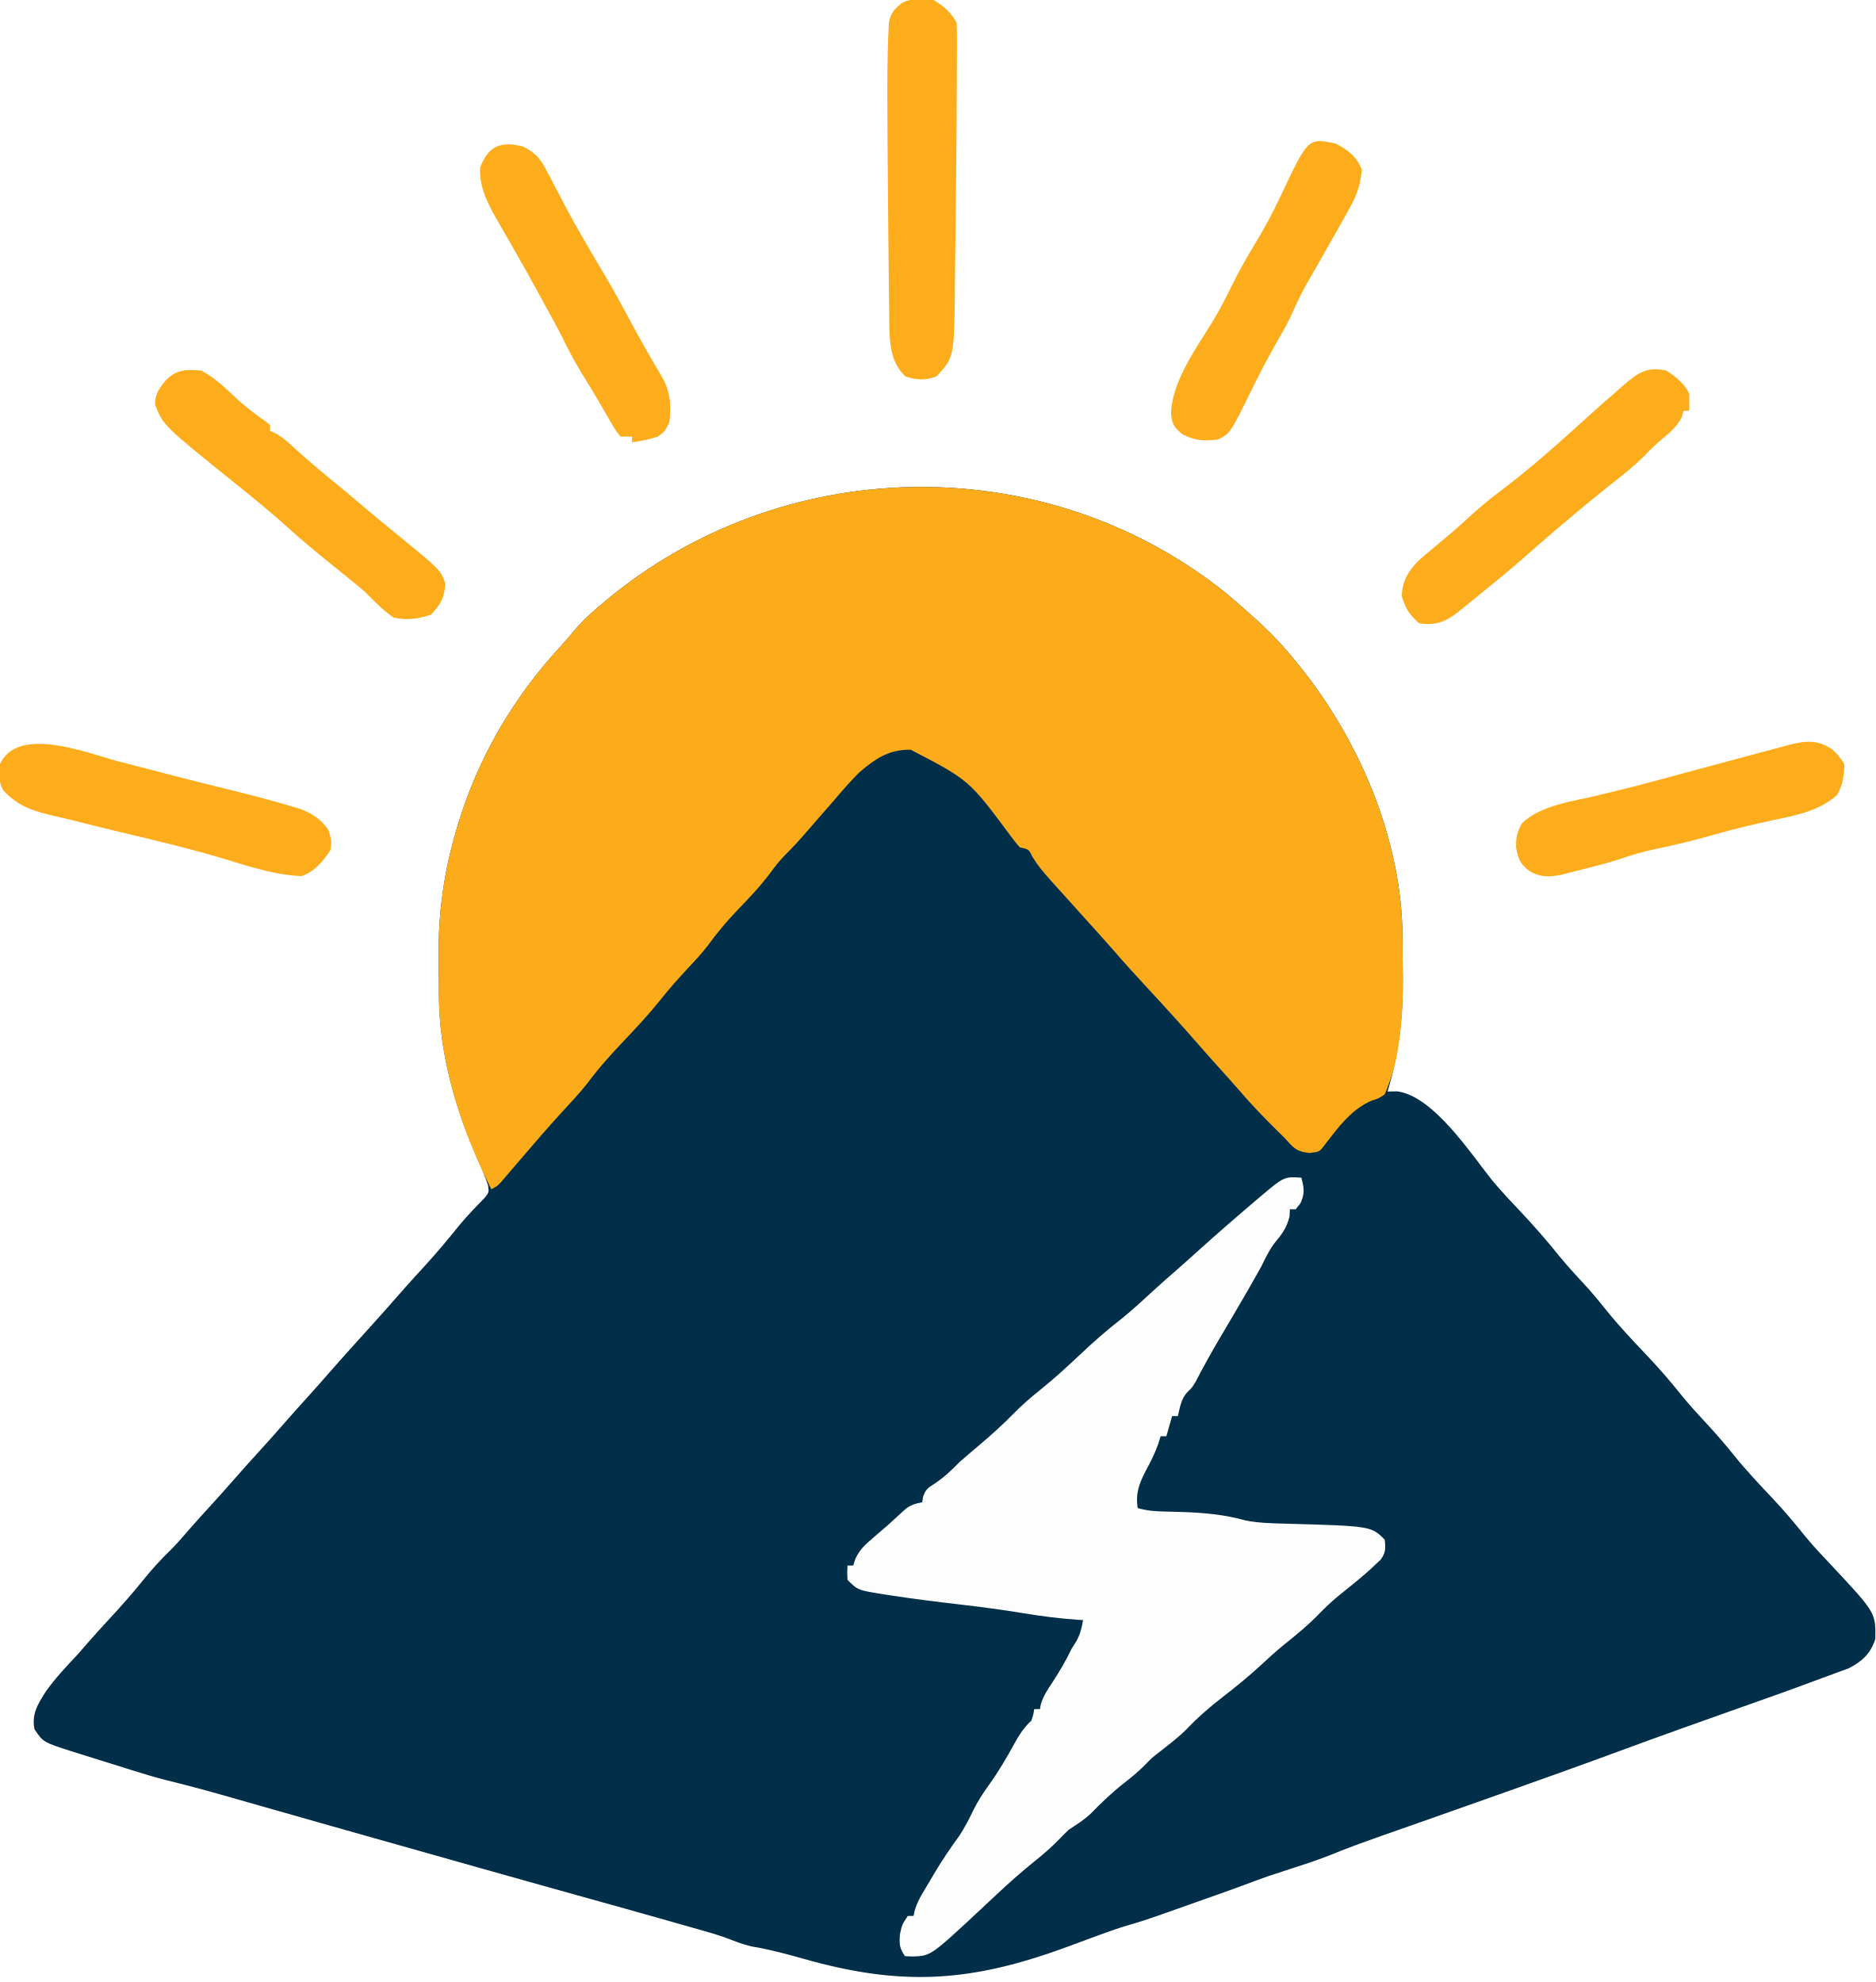
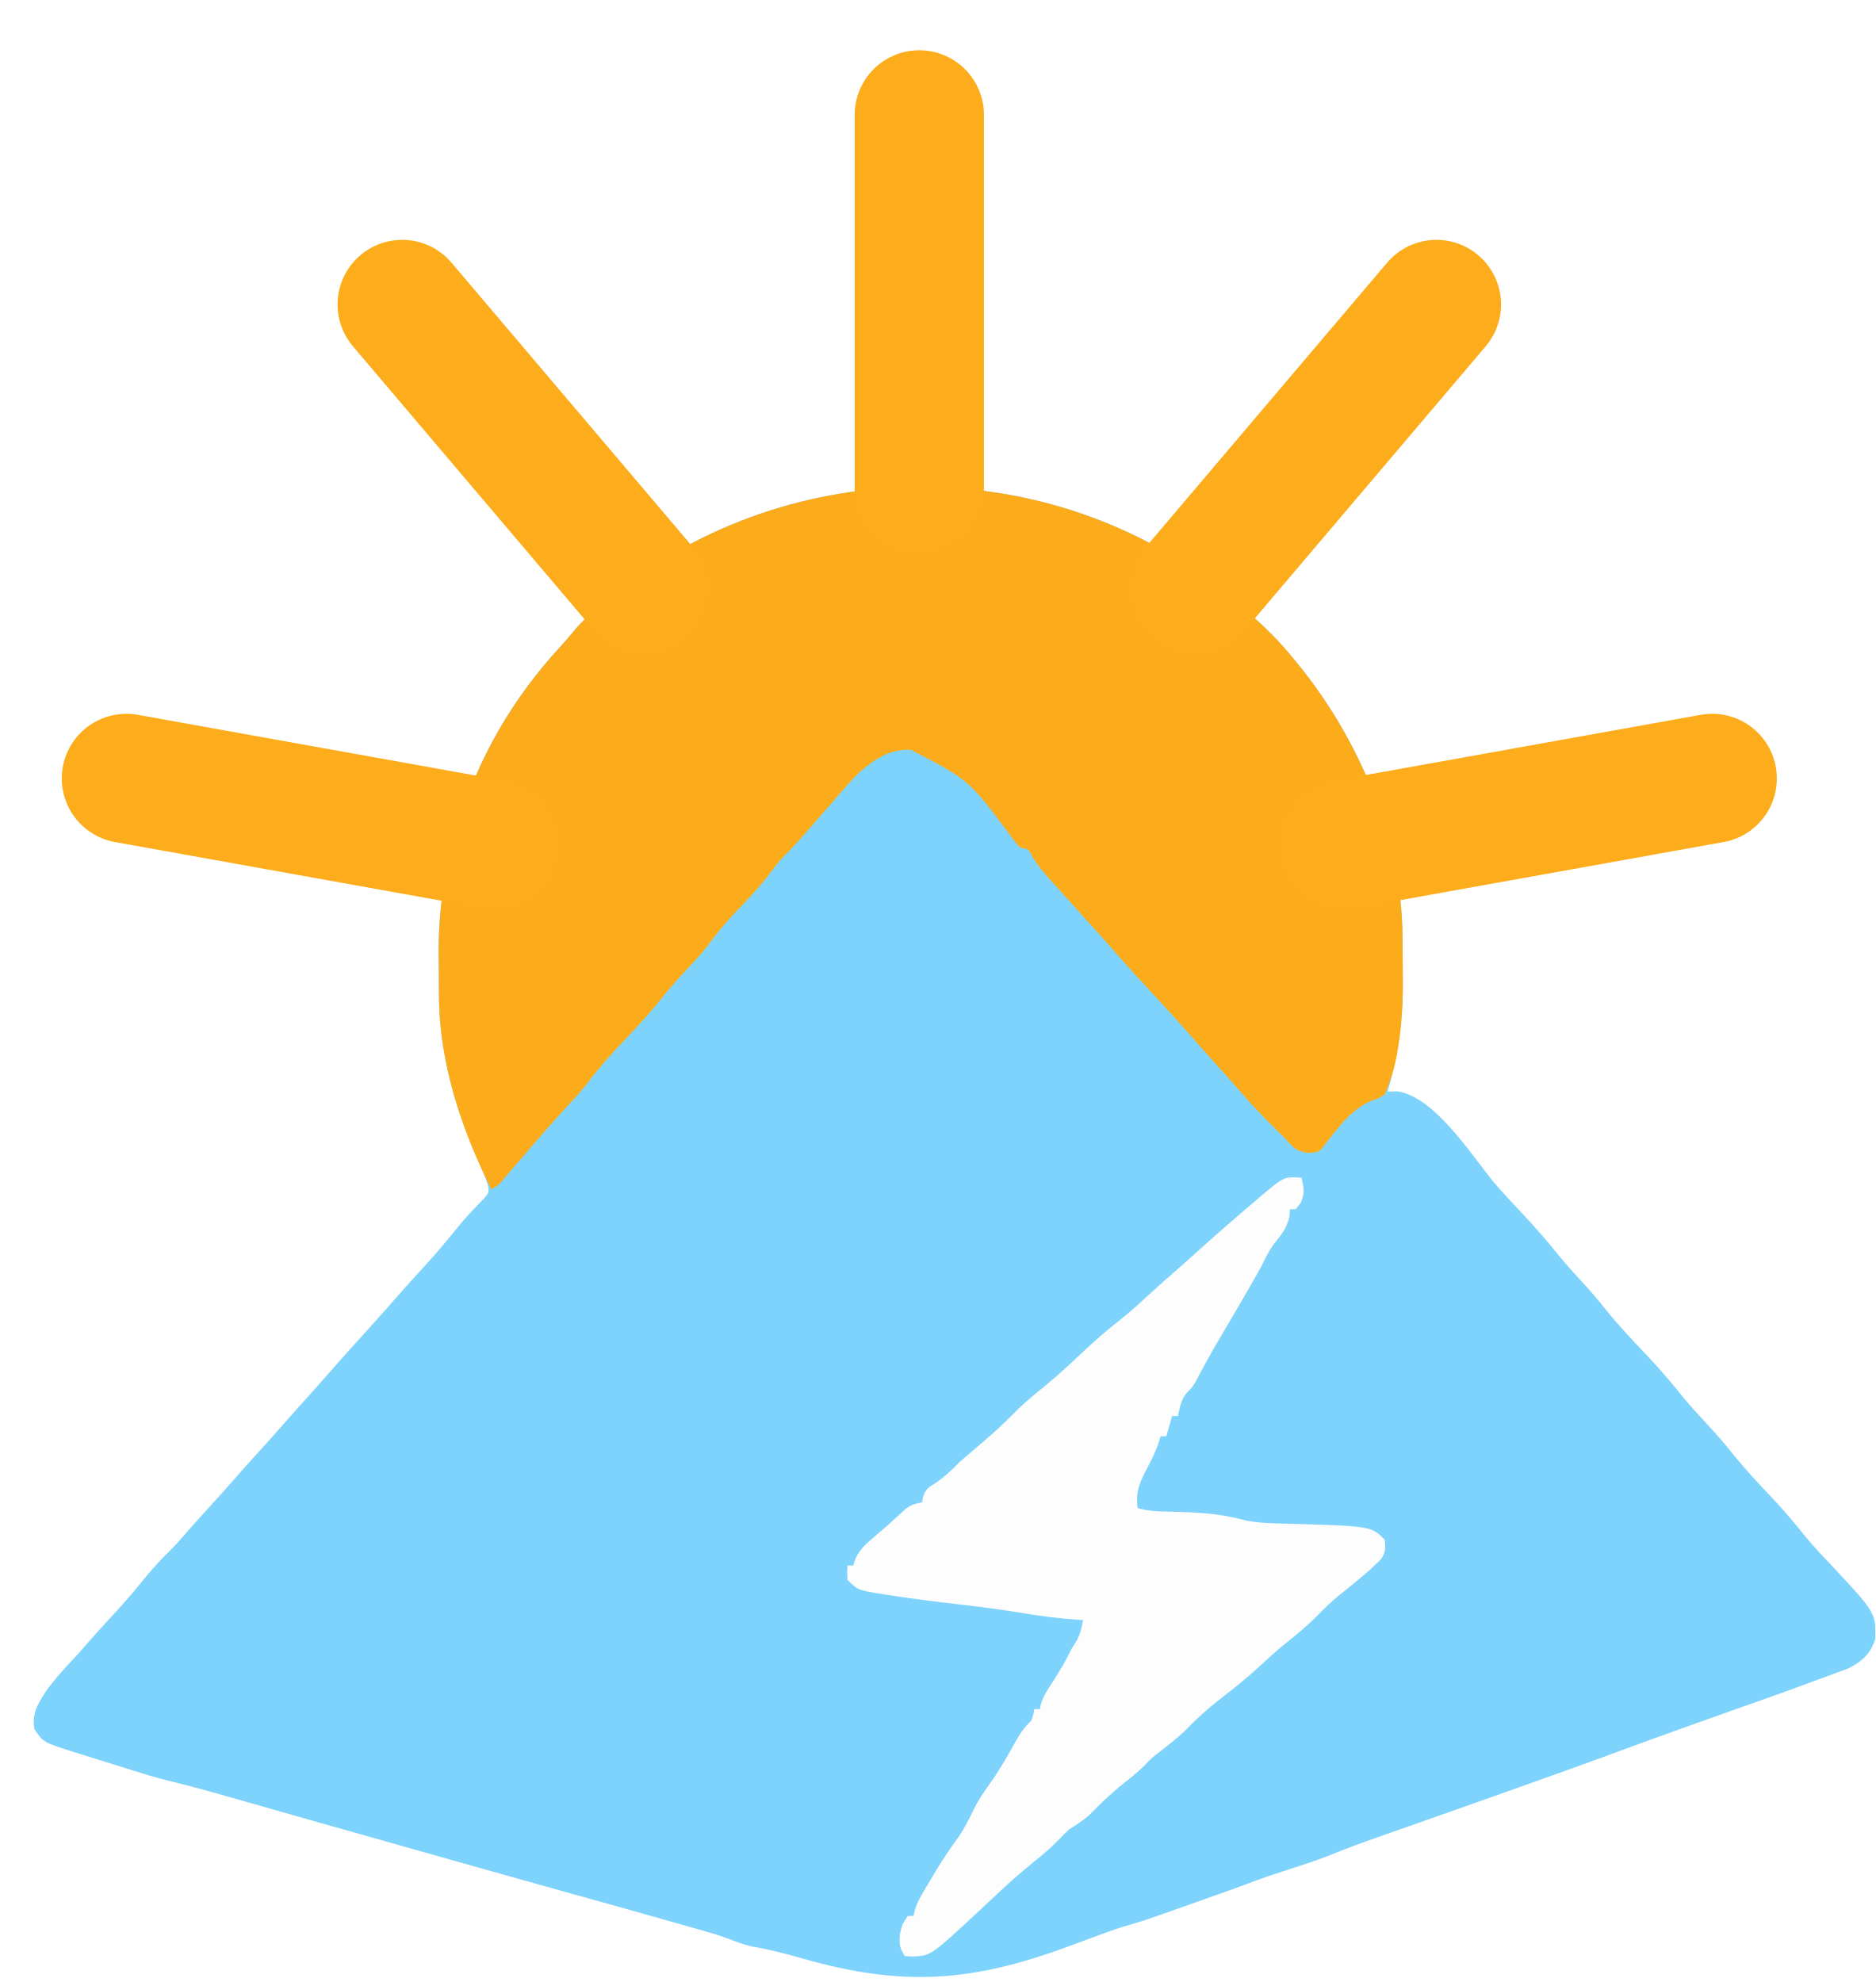
<svg xmlns="http://www.w3.org/2000/svg" version="1.1" width="653" height="690">
-   <path d="M0 0 C1.7 1.444 3.387 2.902 5.062 4.375 C6.007 5.199 6.952 6.022 7.926 6.871 C13.395 11.733 18.467 16.681 23.062 22.375 C23.82 23.295 24.578 24.216 25.359 25.164 C46.39 51.223 61.064 85.834 61.266 119.617 C61.271 120.384 61.277 121.152 61.283 121.942 C61.292 123.561 61.299 125.179 61.303 126.798 C61.312 129.209 61.343 131.62 61.375 134.031 C61.467 147.5 59.956 160.455 56.062 173.375 C57.733 173.344 57.733 173.344 59.438 173.312 C72.031 174.97 85.011 194.981 92.586 204.43 C95.619 208.037 98.825 211.452 102.062 214.875 C106.916 220.007 111.511 225.243 115.922 230.766 C119.007 234.527 122.318 238.067 125.613 241.645 C127.923 244.22 130.095 246.858 132.25 249.562 C136.737 255.133 141.621 260.277 146.545 265.463 C150.886 270.057 154.951 274.788 158.891 279.734 C161.343 282.716 163.933 285.551 166.562 288.375 C169.975 292.041 173.249 295.772 176.375 299.688 C180.634 304.986 185.24 309.891 189.907 314.825 C194.067 319.245 197.936 323.817 201.719 328.566 C204.557 331.968 207.58 335.16 210.625 338.375 C226.003 354.826 226.003 354.826 225.832 363.988 C224.177 369.12 221.21 371.785 216.574 374.168 C215.306 374.651 214.031 375.116 212.75 375.562 C212.124 375.796 211.498 376.03 210.854 376.271 C209.61 376.734 208.364 377.19 207.115 377.636 C205.209 378.322 203.313 379.035 201.418 379.749 C196.796 381.486 192.147 383.137 187.492 384.781 C185.624 385.443 183.755 386.105 181.887 386.768 C180.431 387.283 180.431 387.283 178.947 387.809 C164.96 392.764 150.981 397.732 137.062 402.875 C124.679 407.447 112.252 411.894 99.812 416.312 C98.852 416.654 97.891 416.995 96.901 417.347 C86.93 420.888 76.955 424.416 66.973 427.926 C66.19 428.201 65.408 428.476 64.601 428.76 C60.983 430.033 57.364 431.304 53.743 432.57 C47.581 434.731 41.48 436.98 35.433 439.446 C31.162 441.12 26.799 442.519 22.438 443.938 C20.653 444.521 18.869 445.105 17.086 445.691 C16.312 445.943 15.537 446.196 14.74 446.455 C11.858 447.445 9.012 448.513 6.161 449.59 C2.818 450.841 -0.545 452.032 -3.91 453.223 C-4.637 453.48 -5.364 453.737 -6.112 454.003 C-7.636 454.542 -9.159 455.08 -10.683 455.618 C-12.998 456.437 -15.313 457.258 -17.627 458.08 C-19.117 458.607 -20.607 459.134 -22.098 459.66 C-22.78 459.903 -23.463 460.146 -24.166 460.396 C-27.246 461.48 -30.321 462.484 -33.462 463.377 C-37.169 464.441 -40.771 465.713 -44.383 467.055 C-45.805 467.577 -47.227 468.099 -48.648 468.621 C-50.847 469.432 -53.045 470.243 -55.242 471.056 C-88.809 483.454 -112.779 485.072 -147.238 475.297 C-153.291 473.598 -159.269 471.976 -165.479 470.965 C-168.378 470.269 -171.056 469.223 -173.835 468.153 C-177.089 466.949 -180.404 466.008 -183.742 465.07 C-184.465 464.864 -185.188 464.659 -185.933 464.447 C-188.225 463.795 -190.519 463.147 -192.812 462.5 C-194.31 462.075 -195.807 461.649 -197.305 461.223 C-205.349 458.937 -213.403 456.686 -221.462 454.453 C-232.929 451.272 -244.383 448.044 -255.838 444.823 C-257.897 444.244 -259.956 443.665 -262.016 443.086 C-278.554 438.437 -295.088 433.77 -311.613 429.074 C-313.149 428.638 -314.685 428.202 -316.221 427.765 C-322.879 425.874 -329.536 423.981 -336.192 422.084 C-338.936 421.302 -341.68 420.522 -344.424 419.742 C-346.282 419.213 -348.14 418.683 -349.997 418.152 C-356.376 416.34 -362.769 414.655 -369.207 413.07 C-373.03 412.097 -376.792 410.966 -380.555 409.781 C-381.3 409.548 -382.046 409.316 -382.814 409.076 C-384.366 408.59 -385.916 408.103 -387.467 407.614 C-389.827 406.87 -392.191 406.136 -394.555 405.402 C-396.076 404.925 -397.597 404.447 -399.117 403.969 C-399.814 403.753 -400.511 403.537 -401.229 403.315 C-411.907 399.92 -411.907 399.92 -414.938 395.375 C-415.994 389.961 -413.658 386.444 -410.844 382.023 C-407.569 377.473 -403.769 373.456 -399.938 369.375 C-398.806 368.089 -397.681 366.798 -396.562 365.5 C-394.087 362.652 -391.552 359.867 -388.987 357.1 C-384.904 352.693 -380.957 348.245 -377.188 343.562 C-374.173 339.818 -371.057 336.376 -367.605 333.035 C-365.232 330.673 -363.073 328.144 -360.887 325.609 C-358.607 322.996 -356.275 320.436 -353.938 317.875 C-351.073 314.734 -348.226 311.584 -345.438 308.375 C-342.649 305.166 -339.802 302.016 -336.938 298.875 C-333.484 295.088 -330.077 291.27 -326.715 287.402 C-324.644 285.04 -322.542 282.707 -320.438 280.375 C-317.748 277.394 -315.074 274.403 -312.438 271.375 C-307.566 265.785 -302.579 260.3 -297.609 254.797 C-293.638 250.393 -289.699 245.967 -285.809 241.492 C-283.593 238.985 -281.327 236.526 -279.062 234.062 C-274.907 229.511 -270.974 224.827 -267.125 220.016 C-264.344 216.659 -261.343 213.539 -258.273 210.445 C-256.704 208.454 -256.704 208.454 -257.055 206.016 C-258.092 202.913 -259.339 199.982 -260.688 197 C-268.536 179.109 -274.023 159.775 -274.141 140.133 C-274.146 139.366 -274.152 138.598 -274.158 137.808 C-274.167 136.189 -274.174 134.571 -274.178 132.952 C-274.187 130.541 -274.218 128.13 -274.25 125.719 C-274.351 111.084 -272.397 96.933 -268.25 82.875 C-267.869 81.569 -267.869 81.569 -267.48 80.238 C-260.472 57.154 -248.323 36.304 -231.992 18.617 C-230.221 16.684 -228.54 14.712 -226.875 12.688 C-223.57 8.825 -219.867 5.59 -215.938 2.375 C-215.024 1.623 -214.11 0.872 -213.168 0.098 C-151.223 -49.224 -61.924 -49.769 0 0 Z " fill="#012F49" transform="translate(426.9375,206.625)" />
+   <path d="M0 0 C1.7 1.444 3.387 2.902 5.062 4.375 C6.007 5.199 6.952 6.022 7.926 6.871 C13.395 11.733 18.467 16.681 23.062 22.375 C23.82 23.295 24.578 24.216 25.359 25.164 C46.39 51.223 61.064 85.834 61.266 119.617 C61.271 120.384 61.277 121.152 61.283 121.942 C61.292 123.561 61.299 125.179 61.303 126.798 C61.312 129.209 61.343 131.62 61.375 134.031 C61.467 147.5 59.956 160.455 56.062 173.375 C57.733 173.344 57.733 173.344 59.438 173.312 C72.031 174.97 85.011 194.981 92.586 204.43 C95.619 208.037 98.825 211.452 102.062 214.875 C106.916 220.007 111.511 225.243 115.922 230.766 C119.007 234.527 122.318 238.067 125.613 241.645 C127.923 244.22 130.095 246.858 132.25 249.562 C136.737 255.133 141.621 260.277 146.545 265.463 C150.886 270.057 154.951 274.788 158.891 279.734 C161.343 282.716 163.933 285.551 166.562 288.375 C169.975 292.041 173.249 295.772 176.375 299.688 C180.634 304.986 185.24 309.891 189.907 314.825 C194.067 319.245 197.936 323.817 201.719 328.566 C204.557 331.968 207.58 335.16 210.625 338.375 C226.003 354.826 226.003 354.826 225.832 363.988 C224.177 369.12 221.21 371.785 216.574 374.168 C215.306 374.651 214.031 375.116 212.75 375.562 C212.124 375.796 211.498 376.03 210.854 376.271 C209.61 376.734 208.364 377.19 207.115 377.636 C205.209 378.322 203.313 379.035 201.418 379.749 C196.796 381.486 192.147 383.137 187.492 384.781 C185.624 385.443 183.755 386.105 181.887 386.768 C180.431 387.283 180.431 387.283 178.947 387.809 C164.96 392.764 150.981 397.732 137.062 402.875 C124.679 407.447 112.252 411.894 99.812 416.312 C98.852 416.654 97.891 416.995 96.901 417.347 C86.93 420.888 76.955 424.416 66.973 427.926 C66.19 428.201 65.408 428.476 64.601 428.76 C60.983 430.033 57.364 431.304 53.743 432.57 C47.581 434.731 41.48 436.98 35.433 439.446 C31.162 441.12 26.799 442.519 22.438 443.938 C20.653 444.521 18.869 445.105 17.086 445.691 C16.312 445.943 15.537 446.196 14.74 446.455 C11.858 447.445 9.012 448.513 6.161 449.59 C2.818 450.841 -0.545 452.032 -3.91 453.223 C-4.637 453.48 -5.364 453.737 -6.112 454.003 C-7.636 454.542 -9.159 455.08 -10.683 455.618 C-12.998 456.437 -15.313 457.258 -17.627 458.08 C-19.117 458.607 -20.607 459.134 -22.098 459.66 C-22.78 459.903 -23.463 460.146 -24.166 460.396 C-27.246 461.48 -30.321 462.484 -33.462 463.377 C-37.169 464.441 -40.771 465.713 -44.383 467.055 C-45.805 467.577 -47.227 468.099 -48.648 468.621 C-50.847 469.432 -53.045 470.243 -55.242 471.056 C-88.809 483.454 -112.779 485.072 -147.238 475.297 C-153.291 473.598 -159.269 471.976 -165.479 470.965 C-168.378 470.269 -171.056 469.223 -173.835 468.153 C-177.089 466.949 -180.404 466.008 -183.742 465.07 C-184.465 464.864 -185.188 464.659 -185.933 464.447 C-188.225 463.795 -190.519 463.147 -192.812 462.5 C-194.31 462.075 -195.807 461.649 -197.305 461.223 C-205.349 458.937 -213.403 456.686 -221.462 454.453 C-232.929 451.272 -244.383 448.044 -255.838 444.823 C-257.897 444.244 -259.956 443.665 -262.016 443.086 C-278.554 438.437 -295.088 433.77 -311.613 429.074 C-313.149 428.638 -314.685 428.202 -316.221 427.765 C-322.879 425.874 -329.536 423.981 -336.192 422.084 C-338.936 421.302 -341.68 420.522 -344.424 419.742 C-346.282 419.213 -348.14 418.683 -349.997 418.152 C-356.376 416.34 -362.769 414.655 -369.207 413.07 C-373.03 412.097 -376.792 410.966 -380.555 409.781 C-381.3 409.548 -382.046 409.316 -382.814 409.076 C-384.366 408.59 -385.916 408.103 -387.467 407.614 C-389.827 406.87 -392.191 406.136 -394.555 405.402 C-396.076 404.925 -397.597 404.447 -399.117 403.969 C-399.814 403.753 -400.511 403.537 -401.229 403.315 C-411.907 399.92 -411.907 399.92 -414.938 395.375 C-415.994 389.961 -413.658 386.444 -410.844 382.023 C-407.569 377.473 -403.769 373.456 -399.938 369.375 C-398.806 368.089 -397.681 366.798 -396.562 365.5 C-394.087 362.652 -391.552 359.867 -388.987 357.1 C-384.904 352.693 -380.957 348.245 -377.188 343.562 C-374.173 339.818 -371.057 336.376 -367.605 333.035 C-365.232 330.673 -363.073 328.144 -360.887 325.609 C-358.607 322.996 -356.275 320.436 -353.938 317.875 C-351.073 314.734 -348.226 311.584 -345.438 308.375 C-342.649 305.166 -339.802 302.016 -336.938 298.875 C-333.484 295.088 -330.077 291.27 -326.715 287.402 C-324.644 285.04 -322.542 282.707 -320.438 280.375 C-317.748 277.394 -315.074 274.403 -312.438 271.375 C-307.566 265.785 -302.579 260.3 -297.609 254.797 C-293.638 250.393 -289.699 245.967 -285.809 241.492 C-283.593 238.985 -281.327 236.526 -279.062 234.062 C-274.907 229.511 -270.974 224.827 -267.125 220.016 C-264.344 216.659 -261.343 213.539 -258.273 210.445 C-256.704 208.454 -256.704 208.454 -257.055 206.016 C-258.092 202.913 -259.339 199.982 -260.688 197 C-268.536 179.109 -274.023 159.775 -274.141 140.133 C-274.146 139.366 -274.152 138.598 -274.158 137.808 C-274.167 136.189 -274.174 134.571 -274.178 132.952 C-274.187 130.541 -274.218 128.13 -274.25 125.719 C-274.351 111.084 -272.397 96.933 -268.25 82.875 C-267.869 81.569 -267.869 81.569 -267.48 80.238 C-260.472 57.154 -248.323 36.304 -231.992 18.617 C-230.221 16.684 -228.54 14.712 -226.875 12.688 C-223.57 8.825 -219.867 5.59 -215.938 2.375 C-215.024 1.623 -214.11 0.872 -213.168 0.098 C-151.223 -49.224 -61.924 -49.769 0 0 Z " fill="#7dd3fc" transform="translate(426.9375,206.625)" />
  <path d="M0 0 C1.7 1.444 3.387 2.902 5.062 4.375 C6.007 5.199 6.952 6.022 7.926 6.871 C13.395 11.733 18.467 16.681 23.062 22.375 C23.82 23.295 24.578 24.216 25.359 25.164 C46.39 51.223 61.064 85.834 61.266 119.617 C61.271 120.384 61.277 121.152 61.283 121.942 C61.292 123.561 61.299 125.179 61.303 126.798 C61.312 129.209 61.343 131.62 61.375 134.031 C61.431 142.161 61.049 150.039 59.734 158.07 C59.618 158.788 59.501 159.505 59.381 160.245 C58.479 165.217 57.05 169.724 55.062 174.375 C53.004 175.758 53.004 175.758 50.625 176.5 C42.802 179.8 38.205 186.902 33.062 193.375 C32.062 194.375 32.062 194.375 28.812 194.75 C24.052 194.274 23.252 192.821 20.062 189.375 C19.261 188.585 18.459 187.795 17.633 186.98 C13.199 182.596 8.897 178.172 4.84 173.438 C2.783 171.05 0.676 168.713 -1.438 166.375 C-4.127 163.394 -6.801 160.403 -9.438 157.375 C-15.528 150.392 -21.766 143.547 -28.062 136.75 C-31.85 132.66 -35.589 128.539 -39.238 124.324 C-42.752 120.294 -46.354 116.343 -49.938 112.375 C-52.943 109.047 -55.943 105.714 -58.938 102.375 C-59.935 101.271 -59.935 101.271 -60.953 100.145 C-63.479 97.316 -65.741 94.705 -67.688 91.438 C-68.829 89.051 -68.829 89.051 -71.938 88.375 C-73.488 86.617 -73.488 86.617 -75.25 84.25 C-89.612 64.934 -89.612 64.934 -109.938 54.375 C-117.56 54.25 -122.245 57.495 -127.938 62.375 C-131.112 65.57 -134.037 68.932 -136.938 72.375 C-138.143 73.752 -139.352 75.127 -140.562 76.5 C-142.296 78.487 -144.026 80.477 -145.75 82.473 C-148.263 85.37 -150.753 88.195 -153.5 90.875 C-155.471 92.897 -157.014 94.789 -158.652 97.062 C-162.31 101.986 -166.476 106.322 -170.727 110.73 C-174.291 114.475 -177.466 118.324 -180.517 122.496 C-182.593 125.242 -184.886 127.683 -187.25 130.188 C-190.714 133.895 -194.026 137.651 -197.188 141.625 C-201.085 146.479 -205.276 150.988 -209.562 155.5 C-214.069 160.244 -218.365 164.974 -222.27 170.234 C-225.15 173.932 -228.371 177.322 -231.543 180.77 C-235.867 185.475 -240.031 190.315 -244.188 195.168 C-244.772 195.848 -245.357 196.529 -245.96 197.229 C-247.141 198.604 -248.32 199.981 -249.495 201.36 C-250.04 201.993 -250.584 202.626 -251.145 203.277 C-251.879 204.136 -251.879 204.136 -252.628 205.011 C-253.938 206.375 -253.938 206.375 -255.938 207.375 C-266.336 186.516 -274 163.648 -274.141 140.133 C-274.146 139.366 -274.152 138.598 -274.158 137.808 C-274.167 136.189 -274.174 134.571 -274.178 132.952 C-274.187 130.541 -274.218 128.13 -274.25 125.719 C-274.351 111.084 -272.397 96.933 -268.25 82.875 C-267.996 82.005 -267.742 81.134 -267.48 80.238 C-260.472 57.154 -248.323 36.304 -231.992 18.617 C-230.221 16.684 -228.54 14.712 -226.875 12.688 C-223.57 8.825 -219.867 5.59 -215.938 2.375 C-214.567 1.248 -214.567 1.248 -213.168 0.098 C-151.223 -49.224 -61.924 -49.769 0 0 Z " fill="#FCAC1B" transform="translate(426.9375,206.625)" />
  <path d="M0 0 C0.928 3.628 1.269 5.411 -0.312 8.875 C-0.869 9.576 -1.426 10.277 -2 11 C-2.66 11 -3.32 11 -4 11 C-4.041 11.825 -4.082 12.65 -4.125 13.5 C-5.137 17.547 -6.806 19.71 -9.43 22.875 C-11.327 25.443 -12.606 28.129 -14 31 C-15.172 33.113 -16.36 35.217 -17.562 37.312 C-18.074 38.204 -18.074 38.204 -18.595 39.115 C-21.82 44.725 -25.115 50.294 -28.413 55.861 C-31.329 60.803 -34.104 65.803 -36.746 70.898 C-38 73 -38 73 -39.586 74.559 C-41.894 76.912 -42.233 79.871 -43 83 C-43.66 83 -44.32 83 -45 83 C-45.66 85.31 -46.32 87.62 -47 90 C-47.66 90 -48.32 90 -49 90 C-49.266 90.868 -49.531 91.735 -49.805 92.629 C-50.983 95.952 -52.442 98.844 -54.125 101.938 C-56.548 106.66 -57.716 109.747 -57 115 C-53.888 115.904 -51.051 116.148 -47.816 116.211 C-46.813 116.237 -45.81 116.264 -44.777 116.291 C-43.716 116.319 -42.655 116.346 -41.562 116.375 C-33.848 116.626 -26.885 117.252 -19.426 119.316 C-14.804 120.239 -10.264 120.314 -5.562 120.438 C24.267 121.267 24.267 121.267 29 126 C29.342 128.951 29.38 130.464 27.637 132.922 C26.993 133.525 26.35 134.128 25.688 134.75 C24.595 135.779 24.595 135.779 23.48 136.828 C19.954 139.916 16.312 142.849 12.656 145.781 C10.291 147.757 8.142 149.788 6 152 C2.211 155.905 -1.915 159.254 -6.156 162.656 C-8.97 164.975 -11.642 167.393 -14.312 169.875 C-18.45 173.692 -22.731 177.196 -27.188 180.625 C-31.817 184.189 -36.028 187.856 -40.066 192.094 C-43.082 195.066 -46.429 197.595 -49.762 200.199 C-52.121 202.031 -52.121 202.031 -54.5 204.5 C-56.832 206.832 -59.217 208.784 -61.812 210.812 C-65.926 214.046 -69.563 217.509 -73.199 221.262 C-75.568 223.548 -78.256 225.19 -81 227 C-82.084 228.04 -83.145 229.105 -84.188 230.188 C-86.986 233.077 -89.92 235.614 -93.062 238.125 C-97.614 241.786 -101.925 245.631 -106.188 249.625 C-106.787 250.187 -107.387 250.748 -108.005 251.327 C-109.156 252.406 -110.308 253.485 -111.459 254.564 C-128.964 270.881 -128.964 270.881 -135.188 271.125 C-136.116 271.084 -137.044 271.043 -138 271 C-139.902 268.203 -139.993 266.896 -139.75 263.438 C-139 260 -139 260 -137 257 C-136.34 257 -135.68 257 -135 257 C-134.818 256.13 -134.818 256.13 -134.632 255.241 C-133.98 252.93 -133.109 251.201 -131.891 249.137 C-131.465 248.414 -131.04 247.692 -130.602 246.947 C-130.156 246.202 -129.71 245.456 -129.25 244.688 C-128.819 243.953 -128.389 243.219 -127.945 242.463 C-125.178 237.795 -122.199 233.383 -119 229 C-117.193 226.181 -115.681 223.331 -114.25 220.312 C-112.672 217.102 -110.844 214.274 -108.75 211.375 C-105.366 206.685 -102.517 201.804 -99.753 196.734 C-98.099 193.742 -96.491 191.335 -94 189 C-93.286 186.897 -93.286 186.897 -93 185 C-92.34 185 -91.68 185 -91 185 C-90.905 184.451 -90.809 183.902 -90.711 183.336 C-89.811 180.378 -88.334 178.199 -86.625 175.625 C-84.155 171.834 -81.948 168.09 -80 164 C-79.464 163.154 -78.927 162.309 -78.375 161.438 C-76.944 158.9 -76.502 156.845 -76 154 C-76.646 153.963 -77.292 153.925 -77.957 153.887 C-84.268 153.446 -90.452 152.658 -96.688 151.625 C-104.272 150.371 -111.864 149.381 -119.5 148.5 C-127.269 147.595 -135.019 146.63 -142.75 145.438 C-143.518 145.323 -144.285 145.208 -145.076 145.09 C-154.394 143.606 -154.394 143.606 -158 140 C-158.125 137.375 -158.125 137.375 -158 135 C-157.34 135 -156.68 135 -156 135 C-155.648 133.898 -155.648 133.898 -155.289 132.773 C-153.778 129.522 -152.088 127.952 -149.375 125.625 C-148.037 124.469 -148.037 124.469 -146.672 123.289 C-145.79 122.534 -144.908 121.778 -144 121 C-143.242 120.306 -142.484 119.613 -141.703 118.898 C-141.017 118.272 -140.332 117.645 -139.625 117 C-139.019 116.443 -138.413 115.886 -137.789 115.312 C-135.854 113.893 -134.345 113.413 -132 113 C-131.902 112.39 -131.804 111.781 -131.703 111.152 C-130.85 108.541 -130.042 108.002 -127.75 106.562 C-124.425 104.346 -121.798 101.868 -119 99 C-116.7 96.961 -114.346 94.986 -112 93 C-107.904 89.513 -103.939 85.984 -100.188 82.125 C-97.254 79.146 -94.204 76.484 -90.938 73.875 C-86.226 70.099 -81.821 66.088 -77.438 61.938 C-72.589 57.351 -67.676 53.02 -62.398 48.926 C-58.643 45.91 -55.133 42.635 -51.59 39.375 C-48.776 36.794 -45.909 34.282 -43.027 31.777 C-40.665 29.706 -38.332 27.605 -36 25.5 C-29.504 19.645 -22.917 13.909 -16.25 8.25 C-15.695 7.778 -15.139 7.305 -14.567 6.819 C-6.023 -0.411 -6.023 -0.411 0 0 Z " fill="#FDFDFD" transform="translate(453,410)" />
-   <path d="M0 0 C3.379 2.03 6.224 4.448 8 8 C8.091 9.955 8.116 11.913 8.111 13.87 C8.11 15.113 8.108 16.356 8.107 17.636 C8.1 19.014 8.093 20.392 8.086 21.77 C8.082 23.206 8.078 24.643 8.074 26.08 C8.059 30.72 8.031 35.36 8 40 C7.992 41.151 7.992 41.151 7.985 42.325 C7.915 52.513 7.81 62.701 7.683 72.889 C7.643 76.122 7.608 79.355 7.578 82.588 C7.541 86.593 7.495 90.598 7.442 94.603 C7.424 96.097 7.408 97.591 7.397 99.084 C7.188 124.384 7.188 124.384 1 131 C-2.687 132.525 -6.078 132.307 -9.812 131.062 C-14.531 126.613 -15.182 120.912 -15.432 114.712 C-15.474 112.242 -15.499 109.771 -15.512 107.301 C-15.529 105.955 -15.547 104.609 -15.566 103.263 C-15.614 99.684 -15.644 96.105 -15.67 92.525 C-15.699 88.826 -15.744 85.127 -15.787 81.428 C-15.866 74.23 -15.925 67.032 -15.974 59.833 C-15.997 56.406 -16.023 52.978 -16.05 49.551 C-16.088 44.471 -16.112 39.392 -16.125 34.312 C-16.128 33.602 -16.131 32.891 -16.133 32.159 C-16.146 27.77 -16.102 23.387 -16 19 C-15.97 17.71 -15.94 16.42 -15.909 15.091 C-15.854 13.838 -15.799 12.584 -15.742 11.293 C-15.697 10.178 -15.652 9.063 -15.605 7.915 C-14.878 4.414 -13.753 3.211 -11 1 C-7.483 -0.758 -3.828 -0.681 0 0 Z " fill="#FDAD1B" transform="translate(325,0)" />
-   <path d="M0 0 C5.186 2.651 9.189 6.824 13.453 10.746 C16.365 13.323 19.41 15.594 22.602 17.809 C23.063 18.202 23.525 18.595 24 19 C24 19.66 24 20.32 24 21 C24.566 21.246 25.132 21.492 25.715 21.746 C28.392 23.215 30.33 24.978 32.562 27.062 C36.947 31.082 41.46 34.875 46.082 38.617 C49.816 41.666 53.485 44.786 57.157 47.909 C60.632 50.859 64.144 53.756 67.688 56.625 C83.271 69.353 83.271 69.353 85 74 C84.793 78.862 83.372 81.528 80 85 C75.513 86.496 71.666 87.017 67 86 C63.23 83.441 60.211 80.215 57 77 C55.208 75.476 53.395 73.976 51.562 72.5 C50.647 71.757 49.732 71.015 48.789 70.25 C47.869 69.507 46.948 68.765 46 68 C40.559 63.611 35.172 59.206 30 54.5 C24.23 49.254 18.187 44.369 12.114 39.482 C-13.098 19.186 -13.098 19.186 -16 12 C-16.088 8.411 -14.766 6.489 -12.625 3.75 C-8.706 -0.356 -5.519 -0.468 0 0 Z " fill="#FDAD1B" transform="translate(70,129)" />
-   <path d="M0 0 C3.31 2.119 6.225 4.449 8 8 C8.04 10 8.043 12 8 14 C7.34 14 6.68 14 6 14 C5.835 14.681 5.67 15.361 5.5 16.062 C3.637 19.711 1.256 21.591 -1.863 24.184 C-3.824 25.851 -5.595 27.581 -7.375 29.438 C-11.582 33.712 -16.29 37.301 -21 41 C-30.932 48.988 -40.635 57.251 -50.188 65.688 C-55.013 69.927 -60.009 73.957 -65 78 C-65.919 78.753 -66.838 79.506 -67.785 80.281 C-68.66 80.993 -69.536 81.704 -70.438 82.438 C-71.22 83.076 -72.002 83.714 -72.809 84.371 C-77.215 87.646 -80.423 88.783 -86 88 C-89.498 84.882 -90.685 83.019 -92.062 78.562 C-91.974 73.502 -89.872 69.947 -86.425 66.363 C-84.614 64.73 -82.762 63.169 -80.875 61.625 C-79.52 60.487 -78.166 59.347 -76.812 58.207 C-76.156 57.659 -75.5 57.11 -74.824 56.545 C-72.447 54.532 -70.16 52.429 -67.875 50.312 C-64.328 47.092 -60.634 44.134 -56.812 41.25 C-46.445 33.424 -36.824 24.691 -27.195 15.984 C-23.833 12.945 -20.445 9.946 -17 7 C-15.904 6.016 -15.904 6.016 -14.785 5.012 C-9.715 0.687 -6.704 -1.406 0 0 Z " fill="#FDAD1B" transform="translate(580,129)" />
-   <path d="M0 0 C2.168 0.562 4.335 1.122 6.504 1.68 C11.07 2.857 15.633 4.044 20.195 5.238 C25.662 6.663 31.141 8.03 36.628 9.374 C44.523 11.312 52.401 13.284 60.188 15.625 C61.398 15.989 62.608 16.352 63.855 16.727 C67.849 18.344 70.878 20.344 73.312 23.938 C74.227 26.68 74.537 28.112 74 31 C71.394 34.909 68.532 38.421 64 40 C54.776 39.658 45.765 36.667 37 34 C25.084 30.416 13.024 27.567 0.92 24.696 C-4.18 23.48 -9.268 22.222 -14.348 20.922 C-16.915 20.274 -19.477 19.661 -22.059 19.078 C-29.47 17.348 -34.775 15.722 -40 10 C-41.575 6.851 -41.348 4.48 -41 1 C-34.841 -12.551 -10.758 -2.861 0 0 Z " fill="#FDAD1B" transform="translate(41,265)" />
-   <path d="M0 0 C2.25 2.125 2.25 2.125 4.25 5.125 C4.111 9.421 3.802 12.112 1.75 15.875 C-4.323 21.341 -12.381 22.96 -20.188 24.562 C-27.193 26.073 -34.115 27.7 -41 29.688 C-47.773 31.638 -54.57 33.277 -61.476 34.694 C-65.912 35.625 -70.116 36.878 -74.4 38.354 C-78.546 39.715 -82.768 40.758 -87 41.812 C-87.871 42.037 -88.743 42.262 -89.641 42.494 C-90.909 42.812 -90.909 42.812 -92.203 43.137 C-92.958 43.327 -93.712 43.517 -94.489 43.714 C-98.644 44.47 -101.89 44.566 -105.5 42.25 C-108.554 39.9 -109.406 37.977 -110 34.188 C-110.088 30.505 -109.75 29.124 -108 25.75 C-101.683 19.539 -90.317 18.109 -82 16.125 C-79.867 15.604 -77.734 15.082 -75.602 14.559 C-74.078 14.187 -74.078 14.187 -72.524 13.808 C-66.574 12.343 -60.663 10.731 -54.75 9.125 C-47.164 7.065 -39.576 5.016 -31.981 2.989 C-29.893 2.43 -27.805 1.869 -25.718 1.304 C-22.982 0.566 -20.242 -0.157 -17.5 -0.875 C-16.697 -1.095 -15.895 -1.314 -15.068 -1.541 C-9.385 -3.003 -5.084 -3.466 0 0 Z " fill="#FDAD1B" transform="translate(637.75,260.875)" />
-   <path d="M0 0 C4.044 2.031 5.882 3.867 7.973 7.859 C8.48 8.811 8.987 9.762 9.51 10.742 C10.022 11.735 10.535 12.727 11.062 13.75 C12.095 15.703 13.127 17.656 14.16 19.609 C14.648 20.541 15.136 21.472 15.639 22.432 C17.354 25.668 19.157 28.835 21 32 C21.599 33.034 22.199 34.068 22.816 35.133 C23.393 36.12 23.969 37.108 24.562 38.125 C25.431 39.614 25.431 39.614 26.316 41.133 C27.38 42.944 28.453 44.749 29.539 46.547 C31.026 49.043 32.429 51.571 33.812 54.125 C34.598 55.569 34.598 55.569 35.398 57.043 C36.426 58.94 37.452 60.839 38.477 62.738 C41.718 68.728 45.095 74.618 48.582 80.469 C51.425 85.543 51.619 90.306 51 96 C49.562 99 49.562 99 47 101 C44.033 101.965 41.085 102.558 38 103 C38 102.34 38 101.68 38 101 C36.68 101 35.36 101 34 101 C32.176 98.684 32.176 98.684 30.312 95.438 C29.616 94.245 28.919 93.052 28.223 91.859 C27.862 91.23 27.501 90.6 27.129 89.951 C25.986 87.976 24.81 86.025 23.621 84.078 C23.226 83.429 22.83 82.78 22.423 82.112 C21.664 80.867 20.905 79.623 20.146 78.379 C17.937 74.711 15.96 70.983 14.072 67.141 C12.028 63.059 9.816 59.067 7.625 55.062 C7.114 54.124 6.603 53.185 6.077 52.218 C3.159 46.877 0.194 41.568 -2.828 36.285 C-3.461 35.175 -4.093 34.064 -4.745 32.92 C-5.973 30.767 -7.209 28.619 -8.455 26.477 C-11.956 20.332 -15.214 14.594 -14.875 7.312 C-11.983 -0.331 -7.552 -1.905 0 0 Z " fill="#FDAD1B" transform="translate(182,51)" />
-   <path d="M0 0 C4.284 2.268 7.195 4.435 9 9 C8.629 14.245 7.292 17.929 4.75 22.5 C4.41 23.119 4.07 23.738 3.72 24.375 C1.412 28.552 -0.96 32.694 -3.316 36.844 C-3.893 37.86 -4.469 38.877 -5.063 39.924 C-6.21 41.941 -7.362 43.955 -8.519 45.967 C-11.824 51.718 -11.824 51.718 -14.625 57.723 C-16.205 61.488 -18.14 64.913 -20.188 68.438 C-23.387 74.017 -26.37 79.656 -29.188 85.438 C-36.752 100.876 -36.752 100.876 -41 103 C-45.821 103.588 -49.168 103.446 -53.5 101.125 C-56.436 98.629 -56.883 97.899 -57.375 94.125 C-57.191 83.024 -48.691 71.363 -43.062 62.188 C-40.651 58.228 -38.538 54.16 -36.5 50 C-34.041 44.981 -31.382 40.164 -28.457 35.402 C-25.029 29.751 -21.893 23.943 -19.09 17.957 C-9.651 -2.053 -9.651 -2.053 0 0 Z " fill="#FDAD1B" transform="translate(465,50)" />
+   <line x1="172" y1="294" x2="44" y2="271" stroke="#FDAD1B" stroke-width="45" stroke-linecap="round" />
+   <line x1="224" y1="205" x2="140" y2="106" stroke="#FDAD1B" stroke-width="45" stroke-linecap="round" />
+   <line x1="320" y1="170" x2="320" y2="40" stroke="#FDAD1B" stroke-width="45" stroke-linecap="round" />
+   <line x1="416" y1="205" x2="500" y2="106" stroke="#FDAD1B" stroke-width="45" stroke-linecap="round" />
+   <line x1="468" y1="294" x2="596" y2="271" stroke="#FDAD1B" stroke-width="45" stroke-linecap="round" />
</svg>
